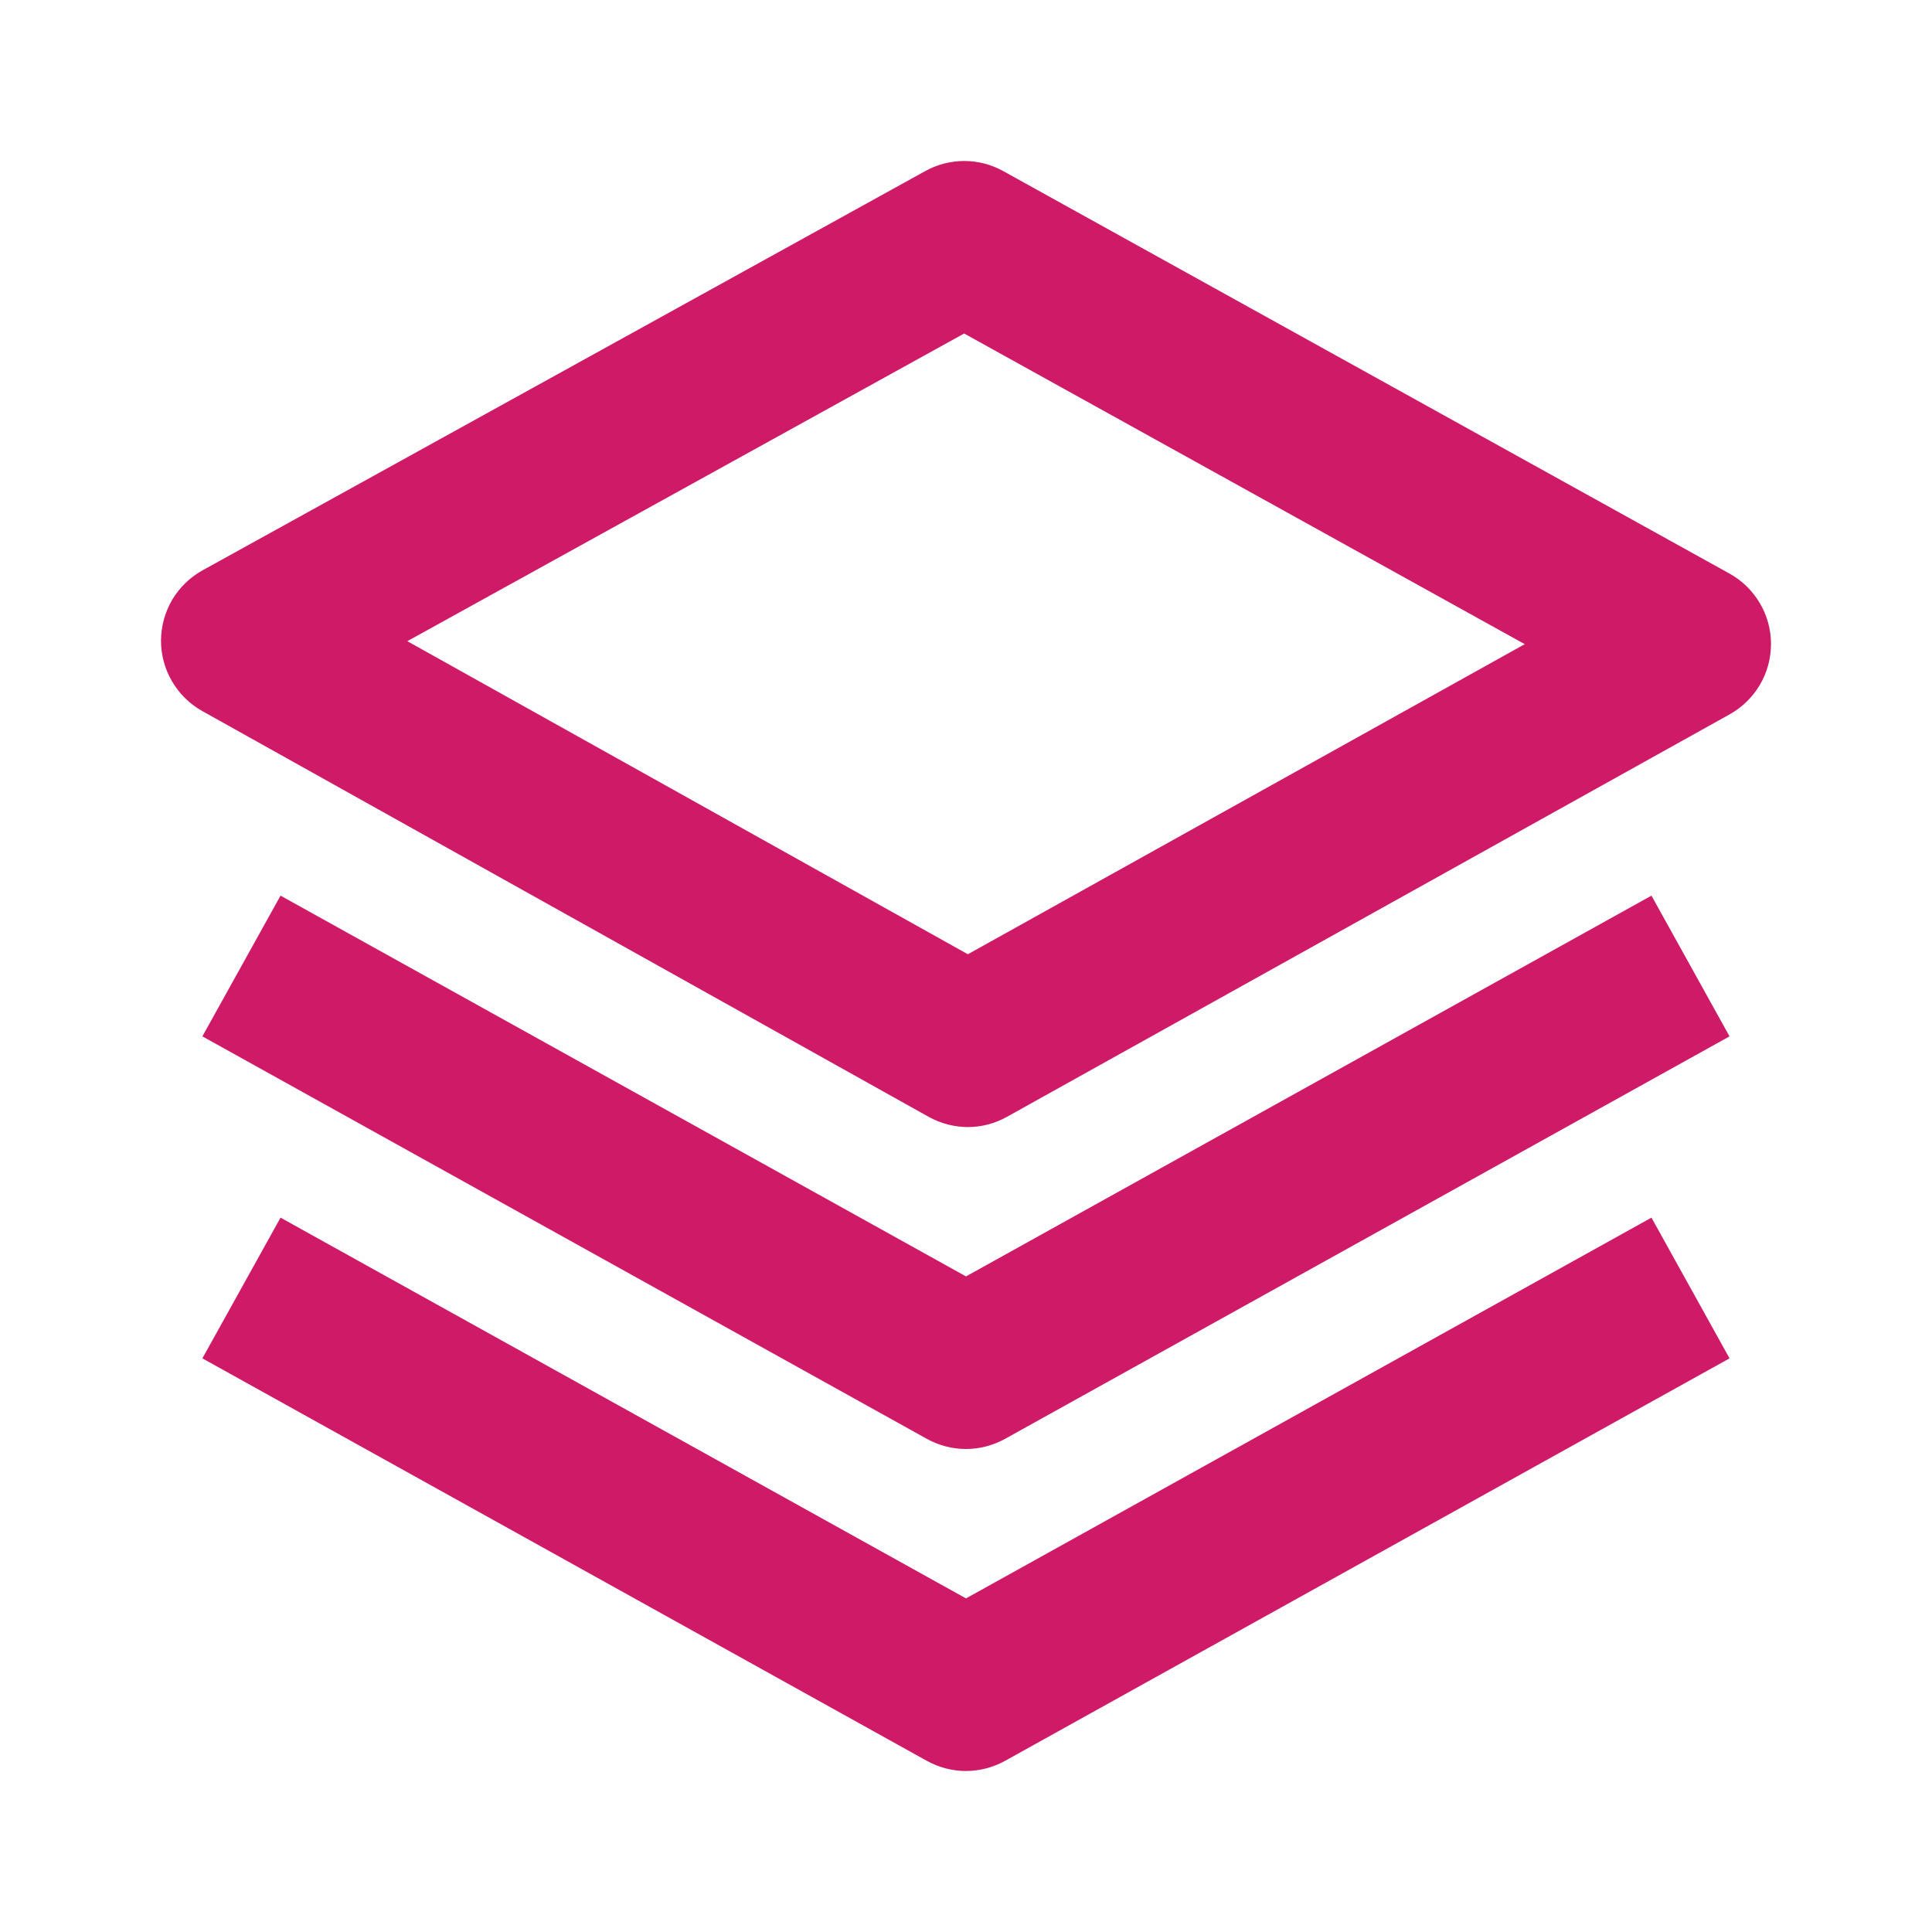
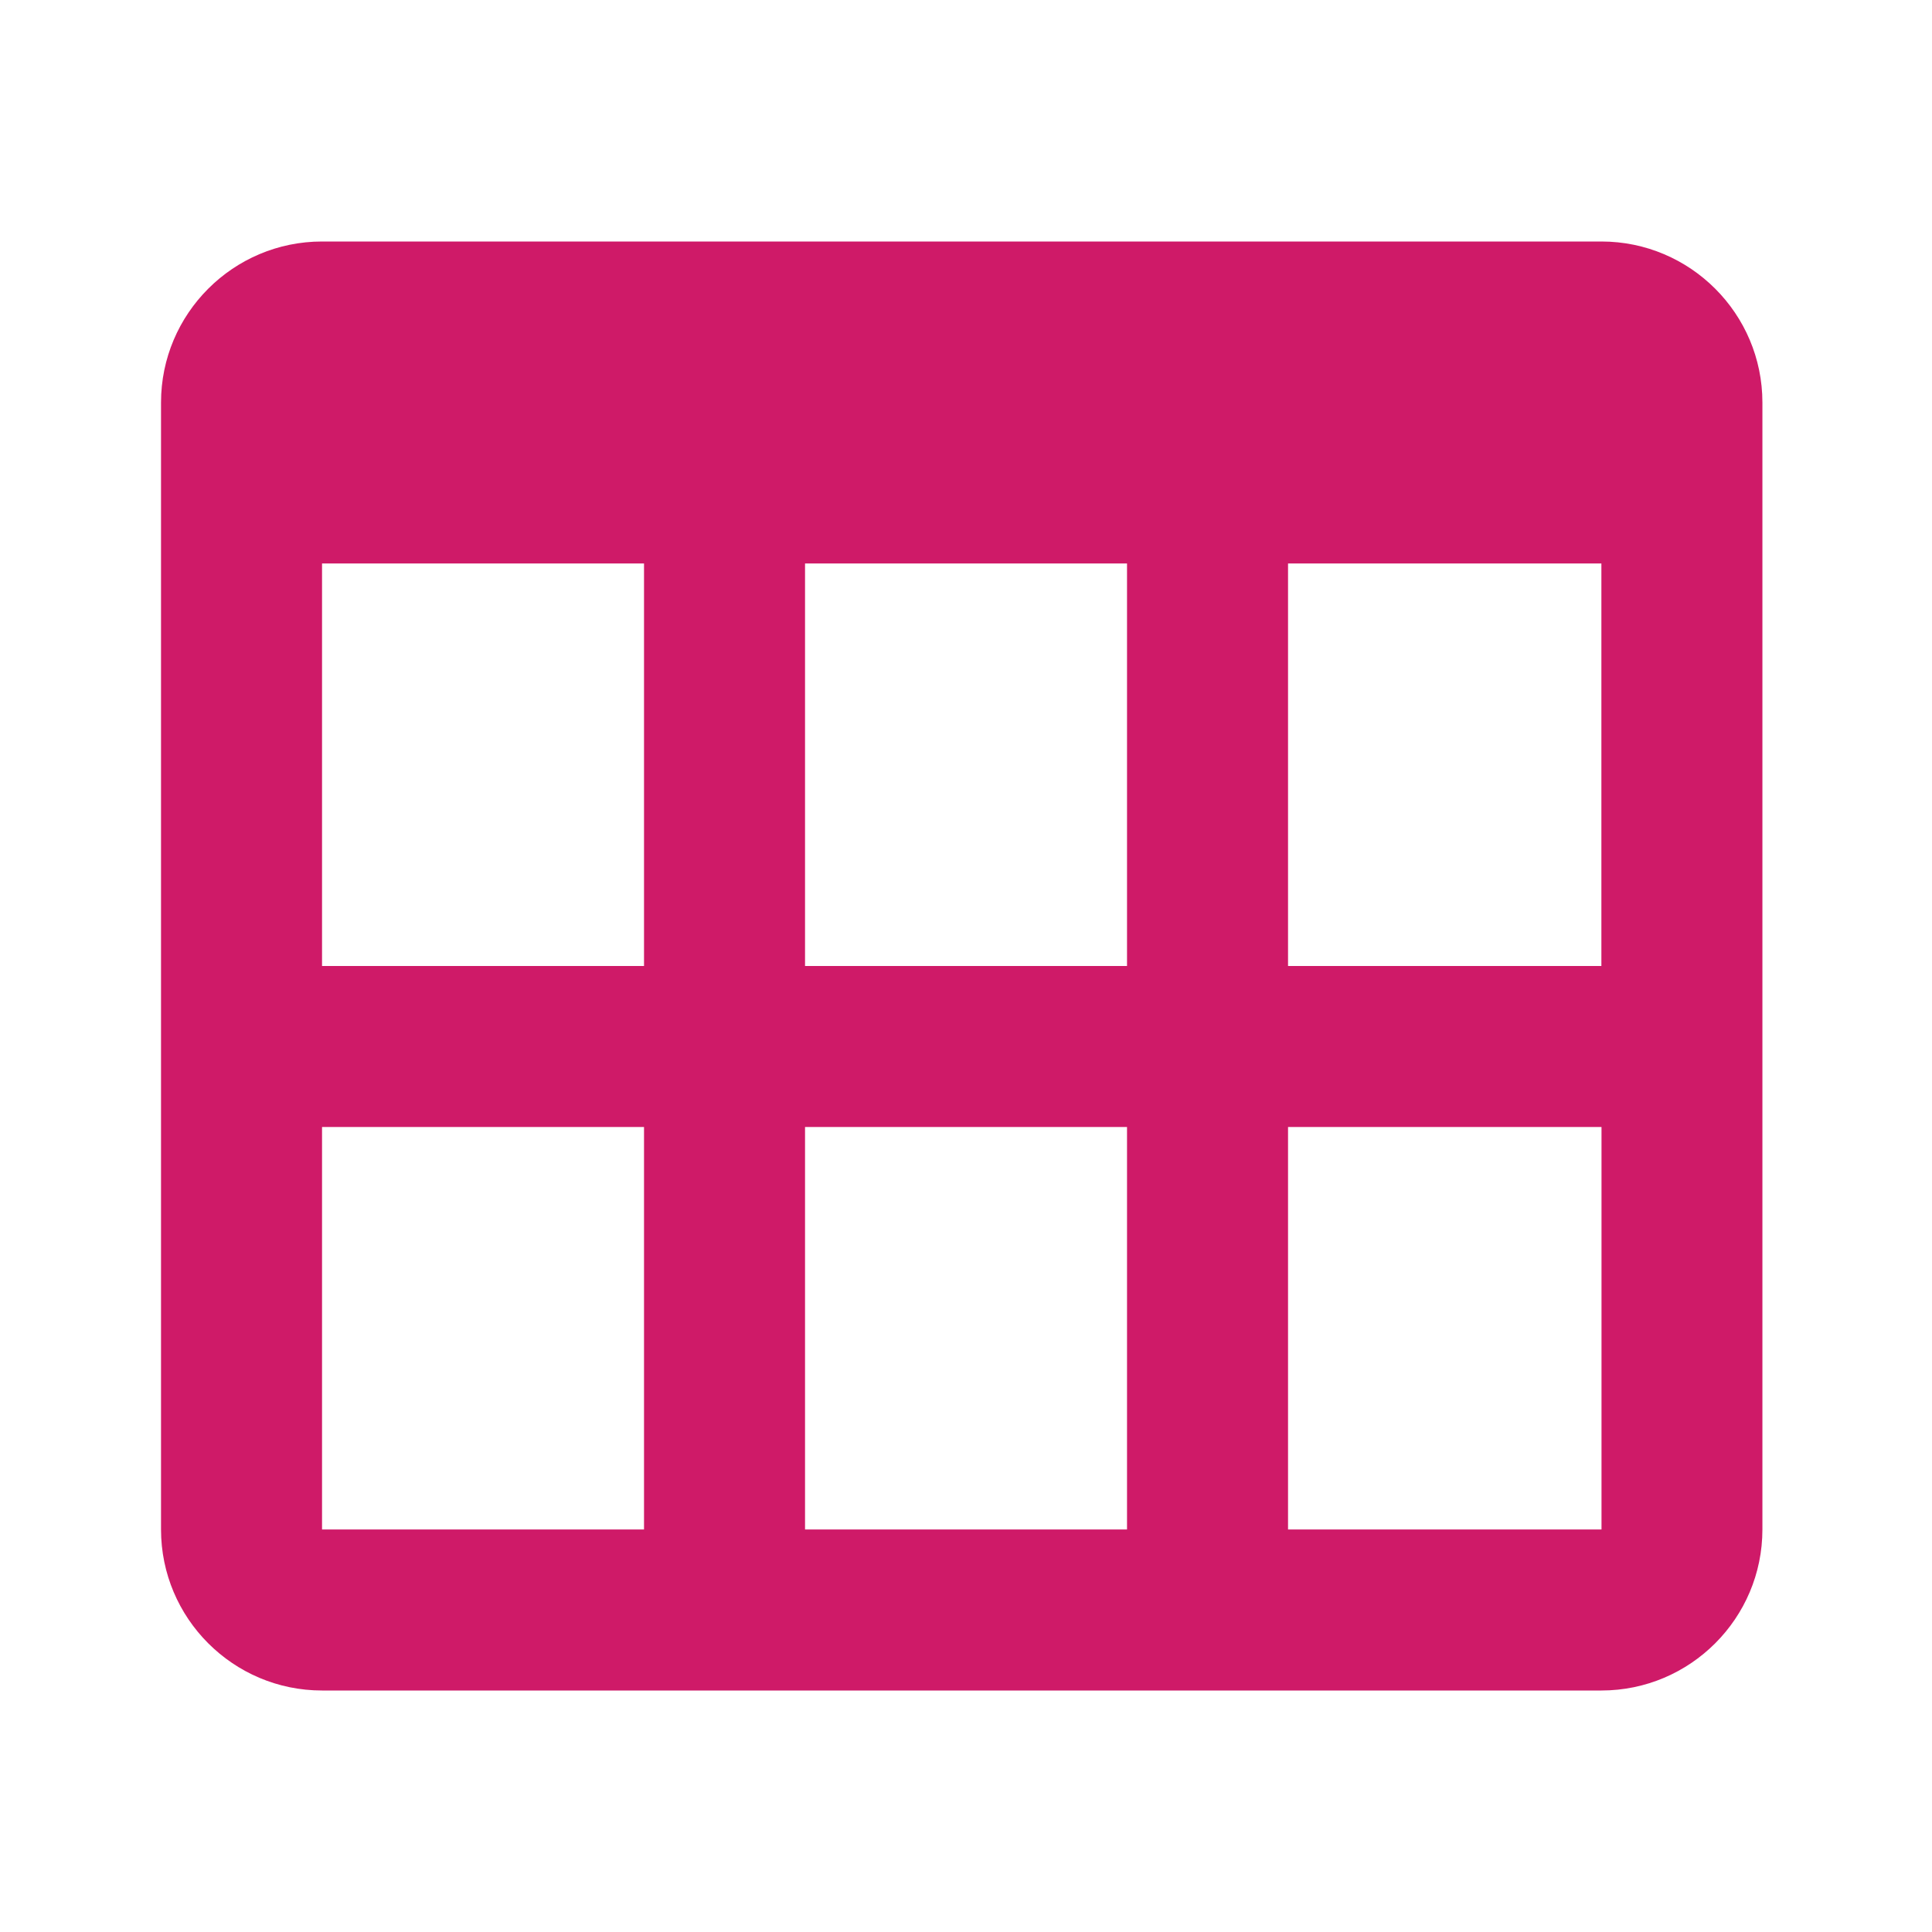
- <svg xmlns="http://www.w3.org/2000/svg" width="24" height="24" viewBox="0 0 24 24" fill="none">
-   <path d="M22 7.999C22 7.821 21.952 7.645 21.861 7.492C21.77 7.338 21.64 7.211 21.484 7.125L12.462 2.125C12.314 2.043 12.147 2 11.978 2C11.809 2 11.642 2.043 11.494 2.125L2.516 7.085C2.36 7.171 2.23 7.298 2.139 7.451C2.049 7.605 2.001 7.78 2 7.958C2 8.136 2.047 8.312 2.138 8.465C2.228 8.619 2.357 8.746 2.513 8.833L11.535 13.873C11.684 13.956 11.851 14 12.021 14.001C12.192 14.001 12.359 13.957 12.508 13.874L21.486 8.874C21.642 8.787 21.772 8.66 21.862 8.507C21.953 8.353 22 8.177 22 7.999ZM12.023 11.854L5.06 7.965L11.977 4.143L18.941 8.002L12.023 11.854Z" fill="#CF1A68" />
-   <path d="M20.515 11.126L12 15.856L3.485 11.126L2.514 12.874L11.514 17.874C11.662 17.956 11.83 18 11.999 18C12.169 18 12.336 17.956 12.485 17.874L21.485 12.874L20.515 11.126Z" fill="#CF1A68" />
-   <path d="M20.515 15.126L12 19.856L3.485 15.126L2.514 16.874L11.514 21.874C11.662 21.956 11.83 22 11.999 22C12.169 22 12.336 21.956 12.485 21.874L21.485 16.874L20.515 15.126Z" fill="#CF1A68" />
+ <svg xmlns="http://www.w3.org/2000/svg" width="32" height="32" viewBox="0 0 32 32" fill="none">
+   <path d="M5.334 28H26.524C27.995 28 29.191 26.804 29.191 25.333V9.333V6.667C29.191 5.196 27.995 4 26.524 4H5.334C3.863 4 2.667 5.196 2.667 6.667V25.333C2.667 26.804 3.863 28 5.334 28ZM5.334 25.333V18.667H10.667V25.333H5.334ZM18.667 9.333V16H13.334V9.333H18.667ZM10.667 9.333V16H5.334V9.333H10.667ZM13.334 25.333V18.667H18.667V25.333H13.334ZM21.334 25.333V18.667H26.526V25.333H21.334ZM26.524 16H21.334V9.333H26.524V16Z" fill="#CF1A68" />
</svg>
